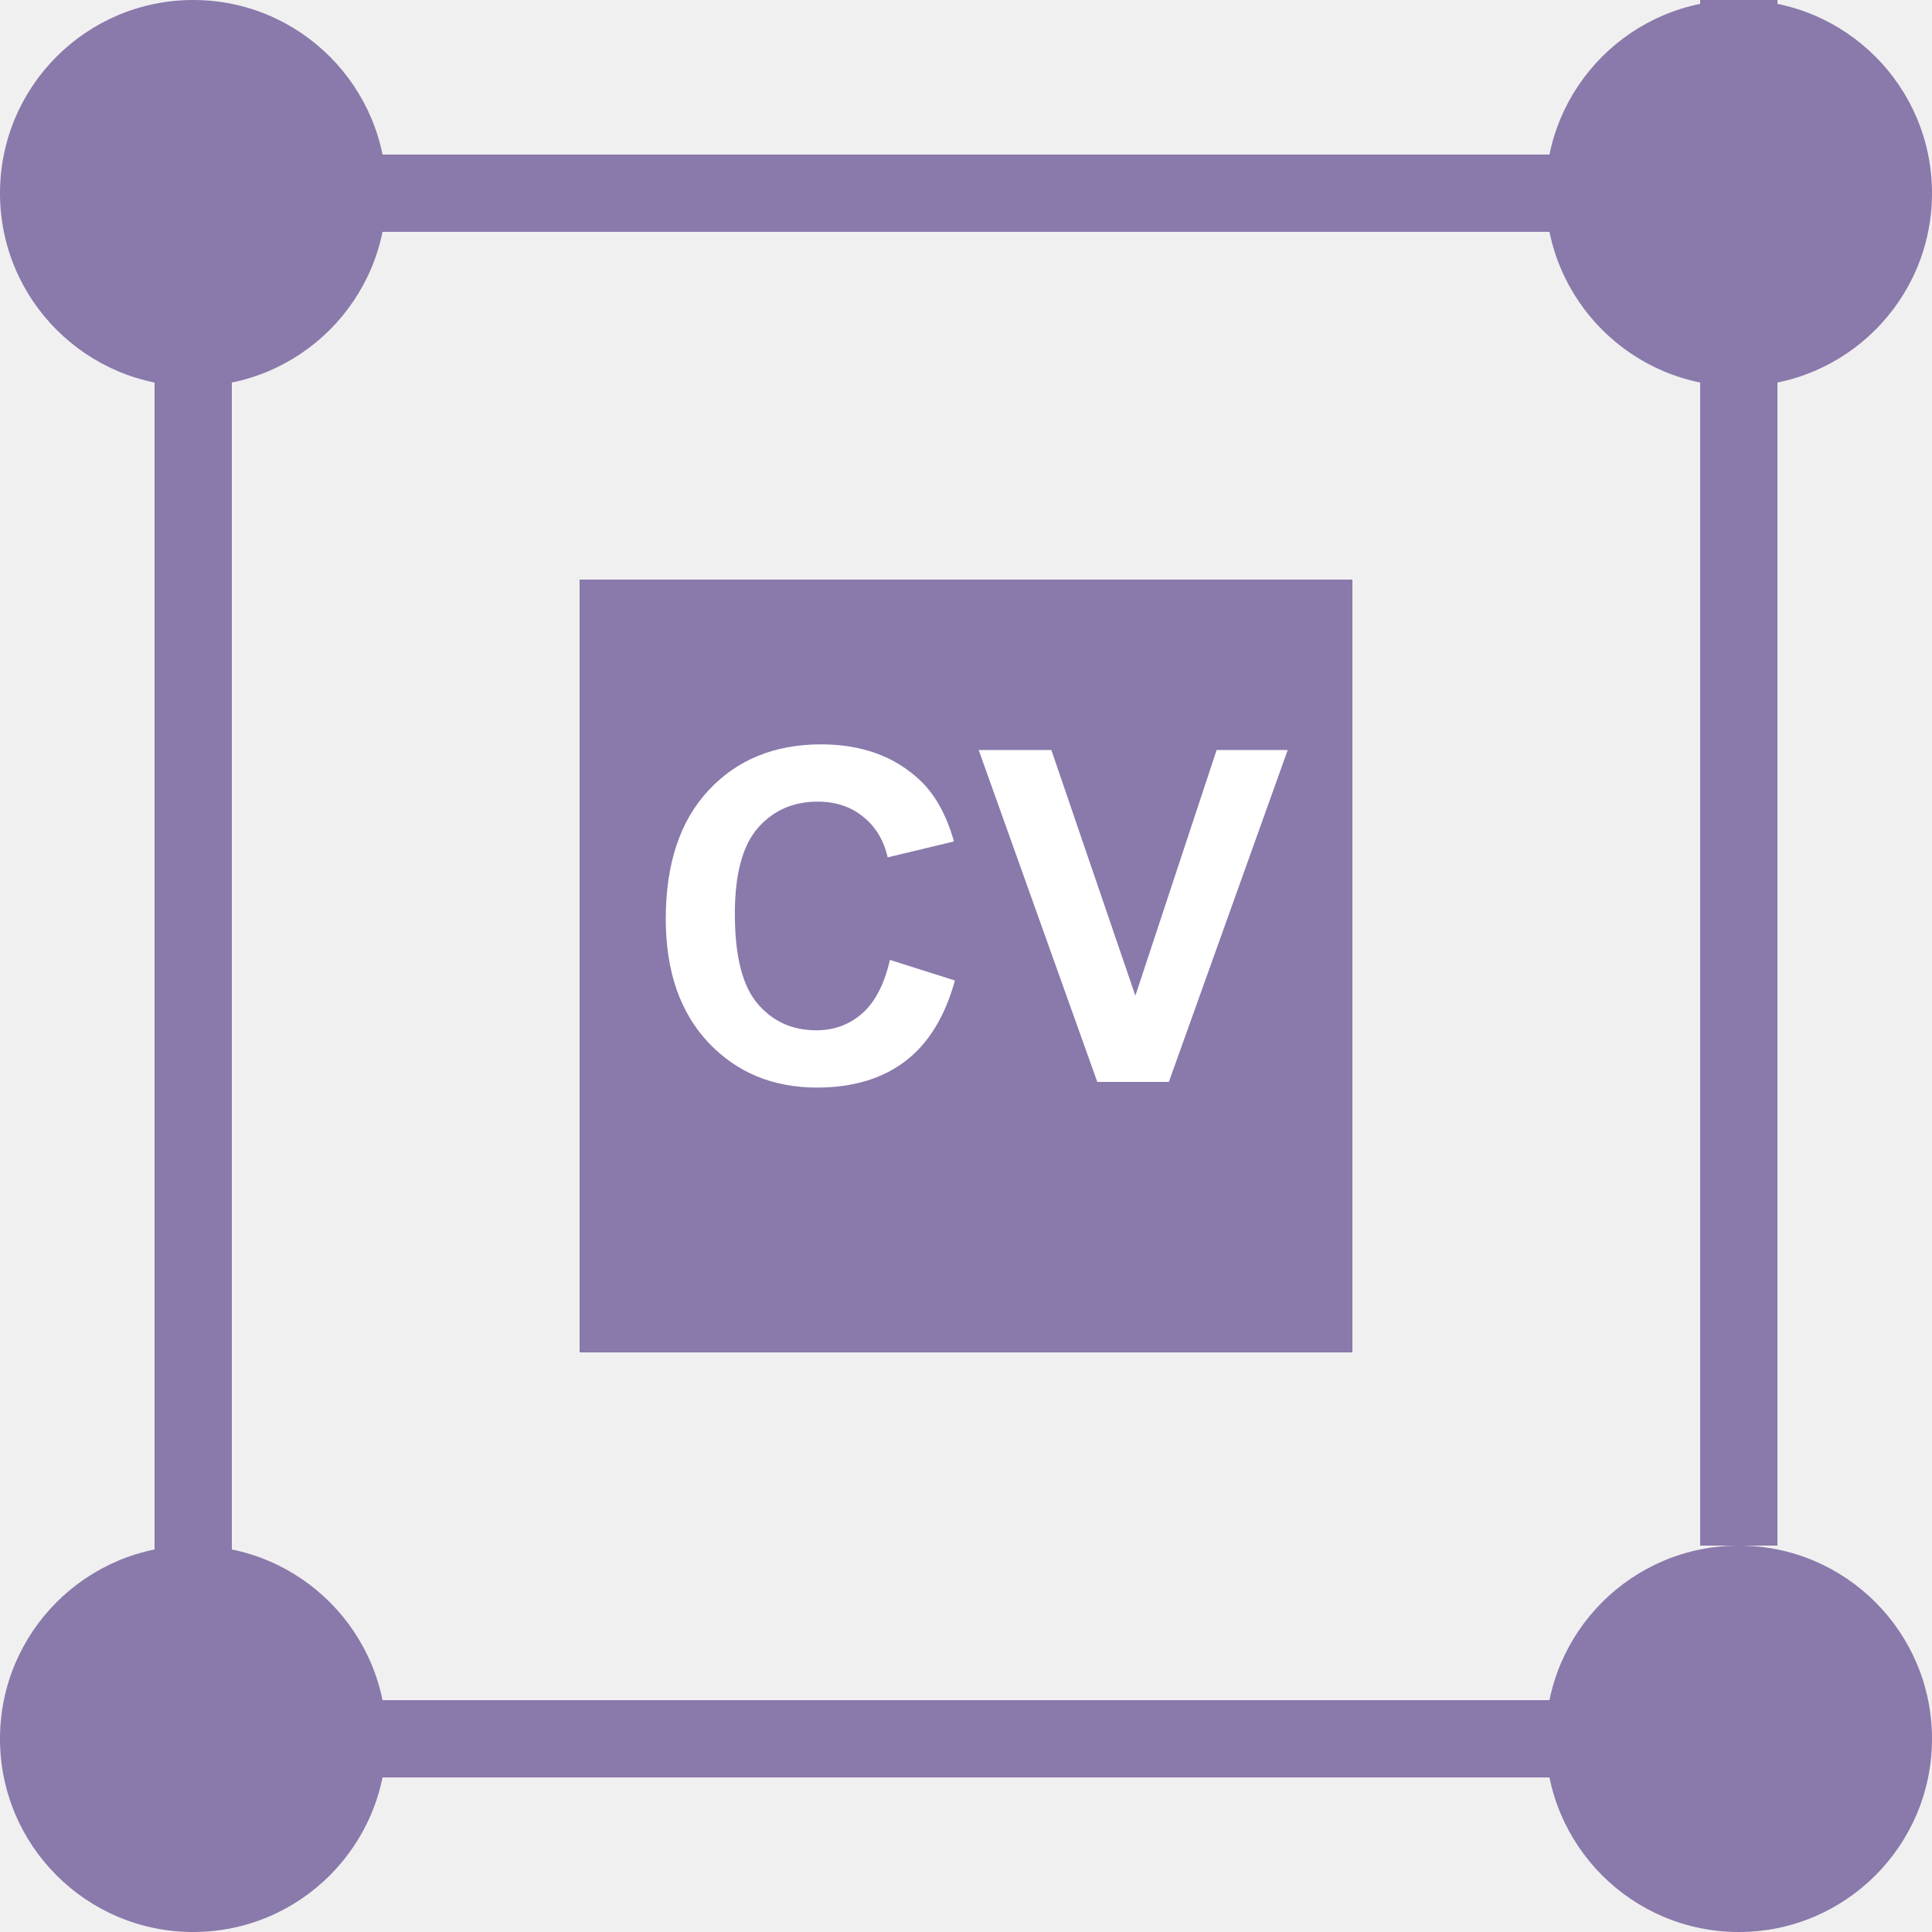
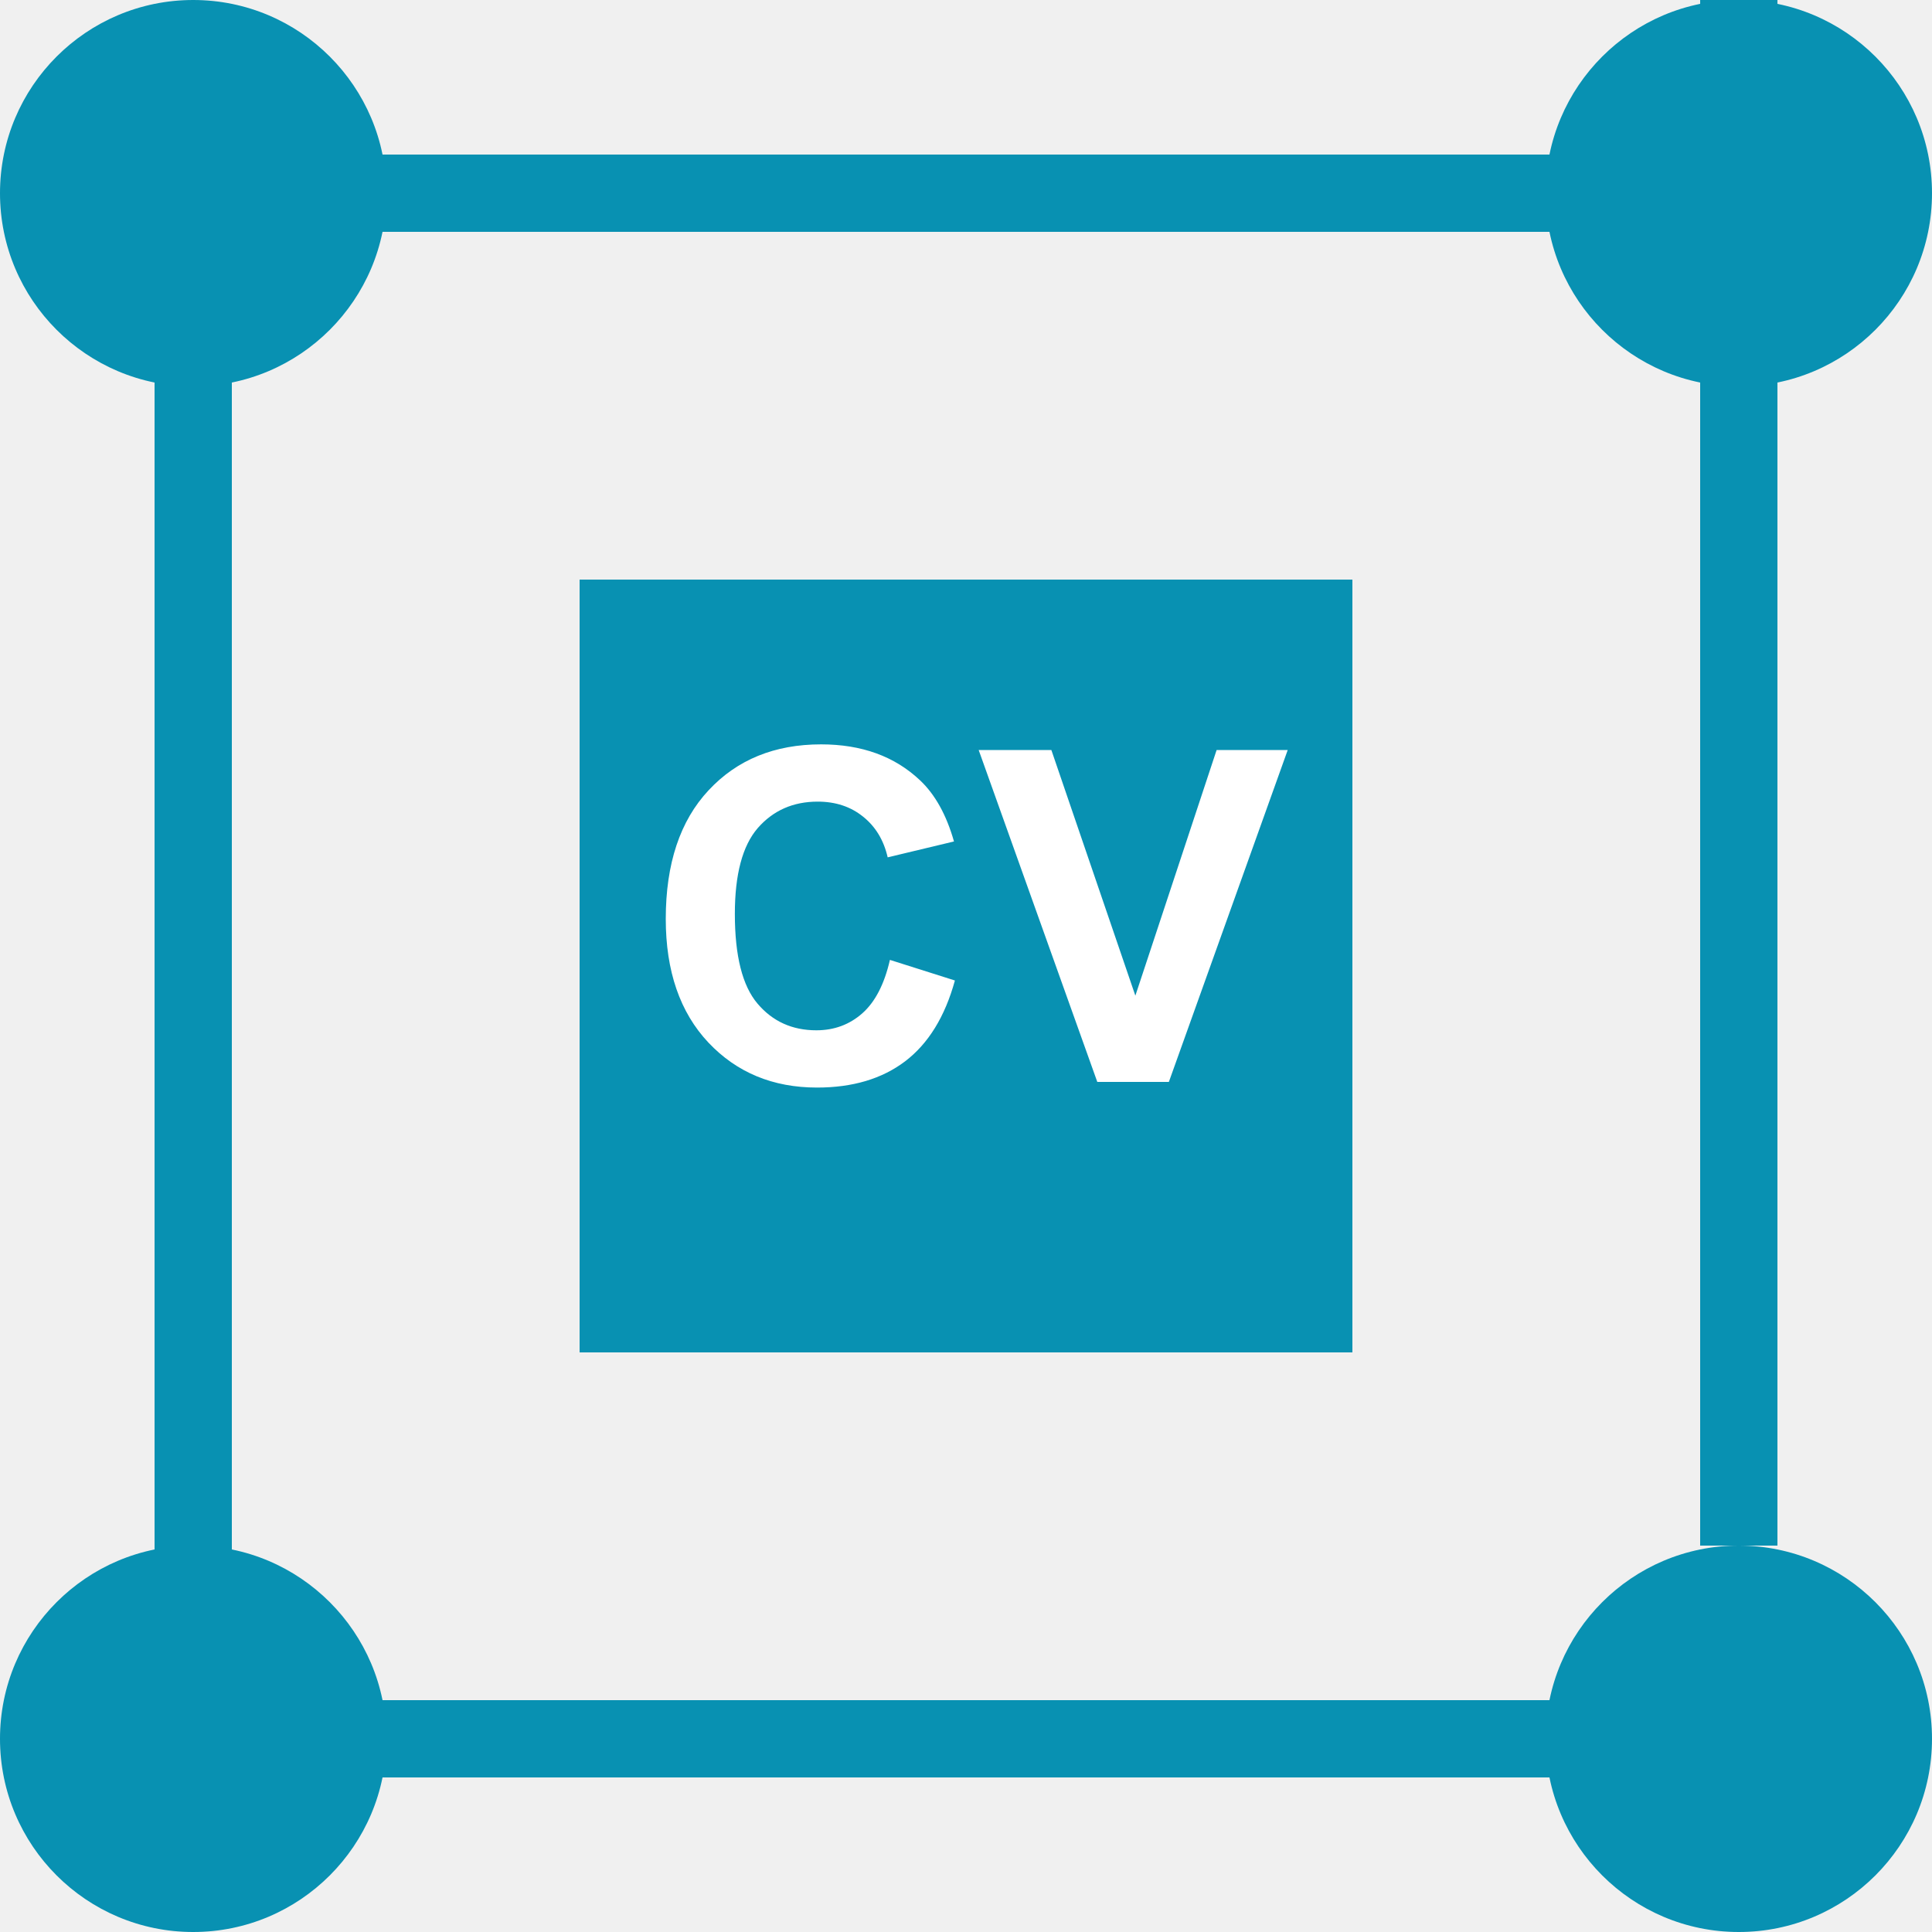
<svg xmlns="http://www.w3.org/2000/svg" width="50" height="50" viewBox="0 0 50 50" fill="none">
-   <path d="M5 10C7.761 10 10 7.761 10 5C10 2.239 7.761 0 5 0C2.239 0 0 2.239 0 5C0 7.761 2.239 10 5 10Z" fill="#8A79AB" />
-   <path d="M45 0V40" stroke="#8A79AB" stroke-width="2" />
-   <path d="M45 10C47.761 10 50 7.761 50 5C50 2.239 47.761 0 45 0C42.239 0 40 2.239 40 5C40 7.761 42.239 10 45 10Z" fill="#8A79AB" />
-   <path d="M5 50C7.761 50 10 47.761 10 45C10 42.239 7.761 40 5 40C2.239 40 0 42.239 0 45C0 47.761 2.239 50 5 50Z" fill="#8A79AB" />
-   <path d="M45 50C47.761 50 50 47.761 50 45C50 42.239 47.761 40 45 40C42.239 40 40 42.239 40 45C40 47.761 42.239 50 45 50Z" fill="#8A79AB" />
-   <path d="M5 5H45" stroke="#8A79AB" stroke-width="2" />
-   <path d="M5 45H45" stroke="#8A79AB" stroke-width="2" />
-   <path d="M5 5V45" stroke="#8A79AB" stroke-width="2" />
-   <path d="M35 15H15V35H35V15Z" fill="#8A79AB" />
+   <path d="M5 10C7.761 10 10 7.761 10 5C10 2.239 7.761 0 5 0C2.239 0 0 2.239 0 5C0 7.761 2.239 10 5 10Z" fill="#0891B2" />
+   <path d="M45 0V40" stroke="#0891B2" stroke-width="2" />
+   <path d="M45 10C47.761 10 50 7.761 50 5C50 2.239 47.761 0 45 0C42.239 0 40 2.239 40 5C40 7.761 42.239 10 45 10Z" fill="#0891B2" />
+   <path d="M5 50C7.761 50 10 47.761 10 45C10 42.239 7.761 40 5 40C2.239 40 0 42.239 0 45C0 47.761 2.239 50 5 50Z" fill="#0891B2" />
+   <path d="M45 50C47.761 50 50 47.761 50 45C50 42.239 47.761 40 45 40C42.239 40 40 42.239 40 45C40 47.761 42.239 50 45 50Z" fill="#0891B2" />
+   <path d="M5 5H45" stroke="#0891B2" stroke-width="2" />
+   <path d="M5 45H45" stroke="#0891B2" stroke-width="2" />
+   <path d="M5 5V45" stroke="#0891B2" stroke-width="2" />
+   <path d="M35 15H15V35H35V15Z" fill="#0891B2" />
  <path d="M23.031 24.842L24.713 25.375C24.455 26.312 24.025 27.01 23.424 27.467C22.826 27.92 22.066 28.146 21.145 28.146C20.004 28.146 19.066 27.758 18.332 26.98C17.598 26.199 17.23 25.133 17.23 23.781C17.23 22.352 17.6 21.242 18.338 20.453C19.076 19.66 20.047 19.264 21.25 19.264C22.301 19.264 23.154 19.574 23.811 20.195C24.201 20.562 24.494 21.09 24.689 21.777L22.973 22.188C22.871 21.742 22.658 21.391 22.334 21.133C22.014 20.875 21.623 20.746 21.162 20.746C20.525 20.746 20.008 20.975 19.609 21.432C19.215 21.889 19.018 22.629 19.018 23.652C19.018 24.738 19.213 25.512 19.604 25.973C19.994 26.434 20.502 26.664 21.127 26.664C21.588 26.664 21.984 26.518 22.316 26.225C22.648 25.932 22.887 25.471 23.031 24.842ZM28.398 28L25.328 19.41H27.209L29.383 25.768L31.486 19.41H33.326L30.25 28H28.398Z" fill="white" />
</svg>
